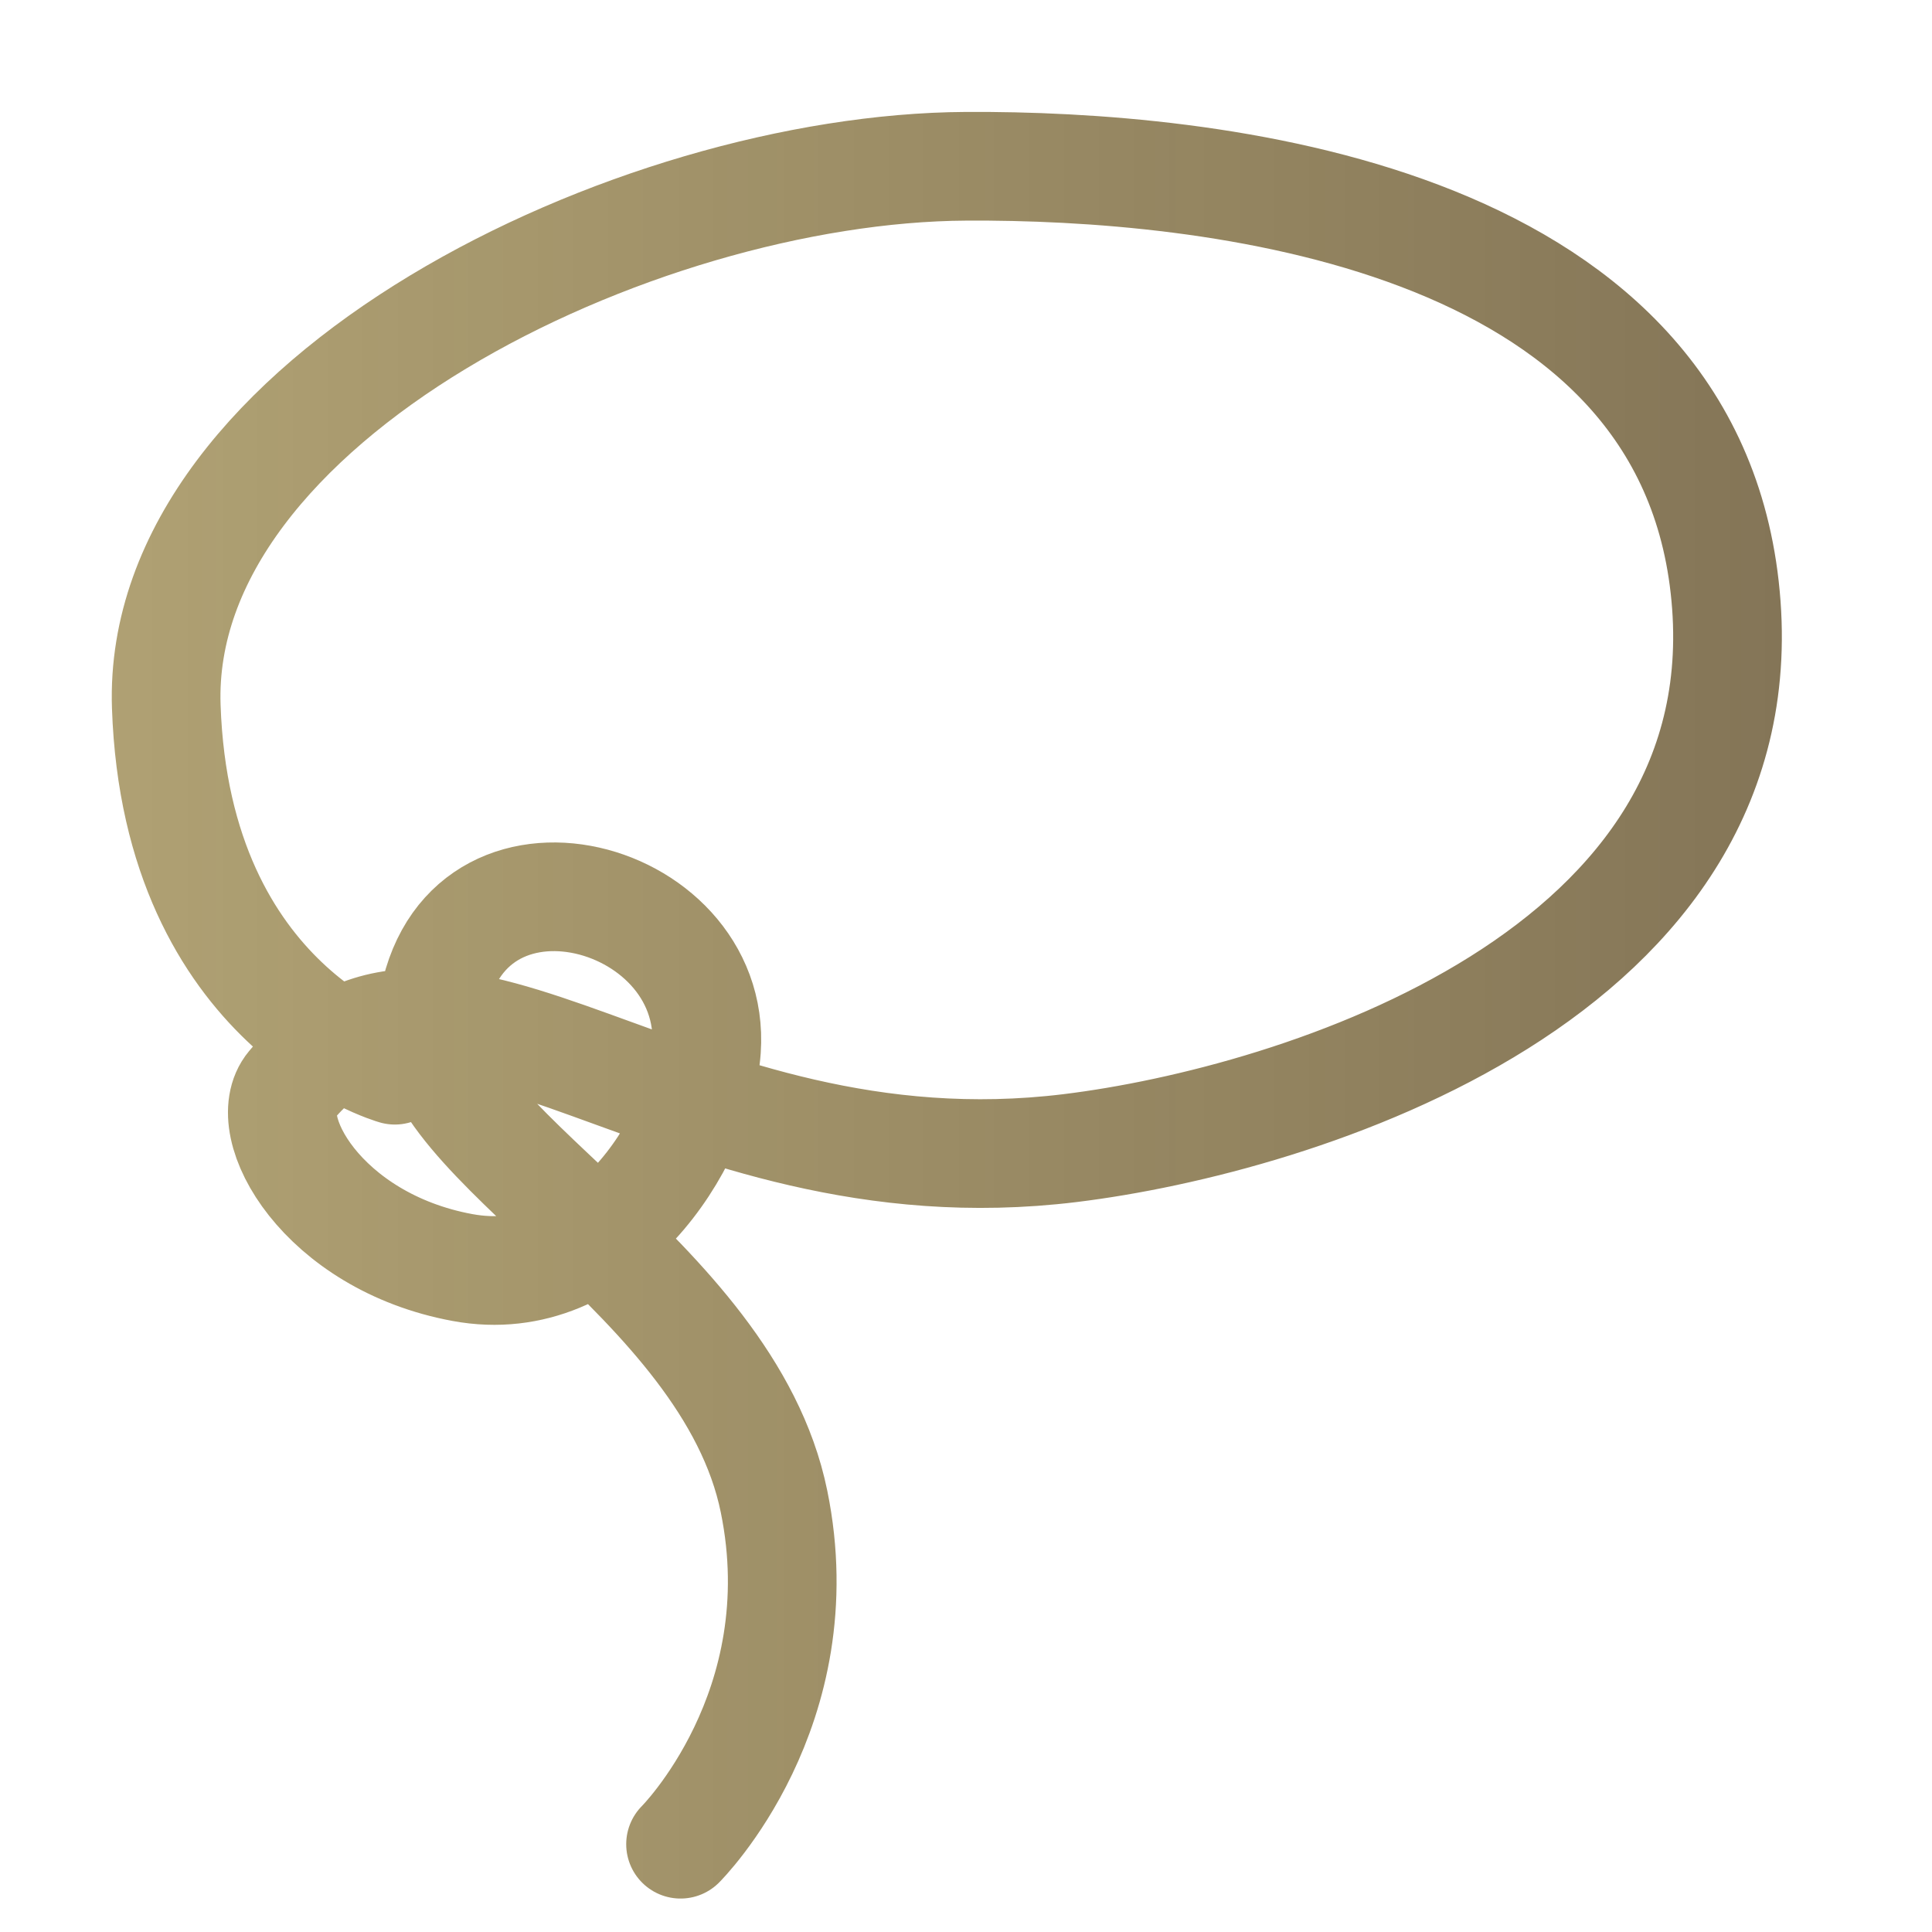
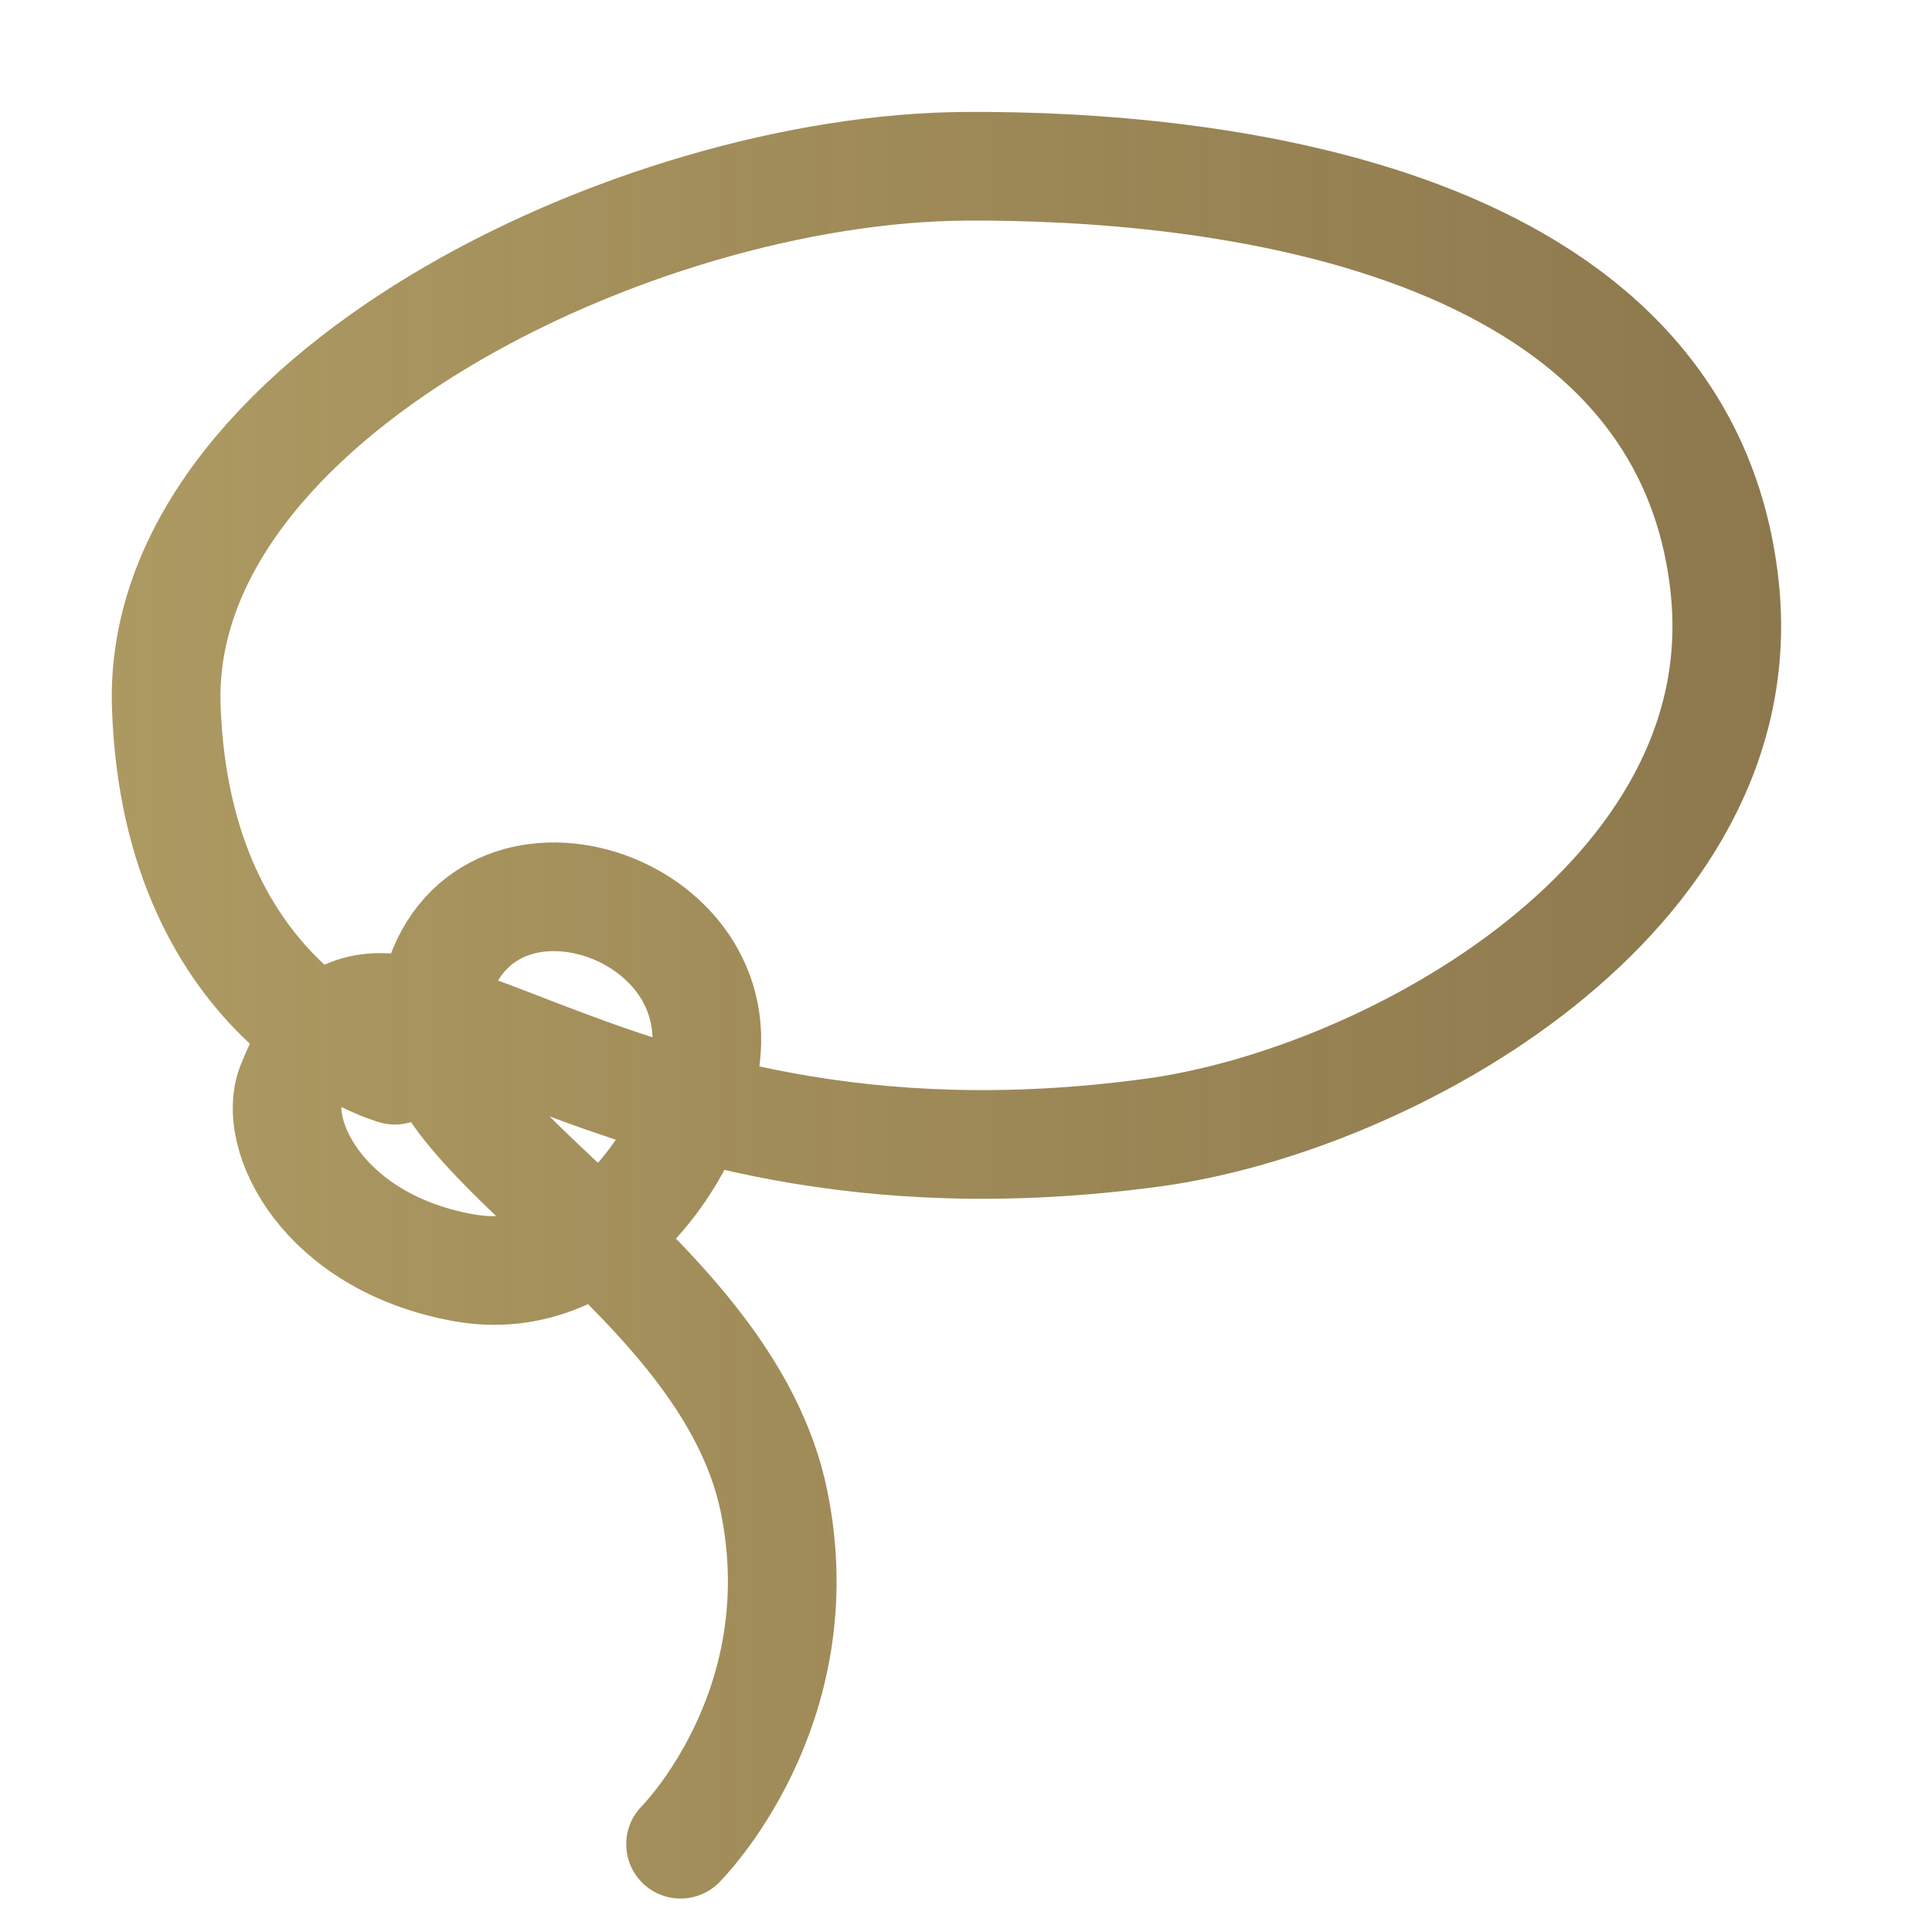
<svg xmlns="http://www.w3.org/2000/svg" xmlns:xlink="http://www.w3.org/1999/xlink" width="16" height="16" id="svg11300" version="1.0" viewBox="0 0 16 16">
  <defs id="defs3">
+     <linearGradient id="linearGradient6">
+       <stop style="stop-color:#9a823e;stop-opacity:0.812;" offset="0" id="stop6" />
+       <stop style="stop-color:#8d784e;stop-opacity:1;" offset="1" id="stop7" />
+     </linearGradient>
    <linearGradient id="linearGradient3">
-       <stop style="stop-color:#9d8b53;stop-opacity:0.813;" offset="0" id="stop3" />
-       <stop style="stop-color:#847557;stop-opacity:1;" offset="1" id="stop4" />
+       <stop style="stop-color:#9a823e;stop-opacity:0.813;" offset="0" id="stop3" />
+       <stop style="stop-color:#8d784e;stop-opacity:1;" offset="1" id="stop4" />
    </linearGradient>
    <linearGradient xlink:href="#linearGradient3" id="linearGradient4" x1="0.925" y1="8.368" x2="14.756" y2="8.368" gradientUnits="userSpaceOnUse" />
+     <linearGradient xlink:href="#linearGradient6" id="linearGradient7" x1="0.926" y1="8.324" x2="14.75" y2="8.324" gradientUnits="userSpaceOnUse" />
  </defs>
  <g id="layer2">
-     <path style="fill:none;stroke:url(#linearGradient4);stroke-width:0.9;stroke-linecap:round;stroke-linejoin:round;stroke-dasharray:none;paint-order:stroke fill markers" d="m 5.636,15.273 c 0,0 1.126,-1.12 0.774,-2.839 C 6.028,10.563 3.464,9.447 3.571,8.432 3.743,6.798 5.944,7.354 5.851,8.691 5.797,9.464 4.991,10.713 3.829,10.497 2.667,10.282 2.134,9.321 2.409,8.992 3.71,7.434 5.56,9.913 8.863,9.508 10.742,9.278 14.645,8.075 14.283,4.862 13.935,1.761 9.99,1.366 8.002,1.377 5.256,1.391 1.291,3.313 1.377,5.851 1.462,8.353 3.27,8.863 3.27,8.863" id="path2" />
+     <path style="display:inline;fill:none;stroke:url(#linearGradient4);stroke-width:0.9;stroke-linecap:round;stroke-linejoin:round;stroke-dasharray:none;paint-order:stroke fill markers" d="m 5.636,15.273 c 0,0 1.126,-1.12 0.774,-2.839 C 6.028,10.563 3.464,9.447 3.571,8.432 3.743,6.798 5.944,7.354 5.851,8.691 5.797,9.464 4.991,10.713 3.829,10.497 2.667,10.282 2.253,9.392 2.409,8.992 3.151,7.09 4.69,10.041 9.551,9.379 11.507,9.113 14.559,7.43 14.283,4.862 13.951,1.759 9.99,1.366 8.002,1.377 5.256,1.391 1.291,3.313 1.377,5.851 1.462,8.353 3.27,8.863 3.27,8.863" id="path2" />
+     <path style="baseline-shift:baseline;display:none;overflow:visible;opacity:1;fill:url(#linearGradient7);stroke:#000000;stroke-width:0;stroke-linecap:round;stroke-linejoin:round;stroke-dasharray:none;stroke-opacity:1;paint-order:fill markers stroke;enable-background:accumulate;stop-color:#000000;stop-opacity:1" d="M 8,0.926 C 6.523,0.934 4.794,1.436 3.395,2.281 1.995,3.126 0.877,4.36 0.928,5.867 0.974,7.225 1.508,8.11 2.045,8.621 c 0.028,0.027 0.03,0.01 0.059,0.035 -0.032,0.064 -0.086,0.101 -0.113,0.172 -0.168,0.431 -0.022,0.869 0.277,1.26 0.299,0.391 0.798,0.726 1.479,0.852 0.371,0.069 0.72,0.016 1.029,-0.107 0.522,0.532 1.067,1.075 1.193,1.691 0.306,1.497 -0.65,2.43 -0.65,2.43 a 0.45,0.45 0 0 0 -0.002,0.637 0.45,0.45 0 0 0 0.637,0.002 c 0,0 1.296,-1.306 0.898,-3.248 -0.177,-0.865 -0.721,-1.506 -1.273,-2.068 0.002,-0.002 0.006,-0.004 0.008,-0.006 C 5.766,10.075 5.772,9.837 5.887,9.617 6.877,9.865 8.041,10.038 9.611,9.824 10.684,9.678 11.987,9.171 13.035,8.336 14.083,7.501 14.888,6.284 14.73,4.814 14.544,3.077 13.292,2.05 11.922,1.531 10.552,1.013 9.025,0.92 8,0.926 Z M 8.004,1.826 c 0.963,-0.005 2.409,0.096 3.6,0.547 1.191,0.451 2.086,1.172 2.232,2.537 C 13.954,6.009 13.372,6.916 12.475,7.631 11.577,8.346 10.374,8.813 9.49,8.934 8.142,9.117 7.131,8.997 6.266,8.799 6.268,8.773 6.299,8.749 6.301,8.723 6.365,7.805 5.643,7.141 4.891,7.004 4.514,6.936 4.101,6.989 3.758,7.225 3.543,7.372 3.472,7.683 3.359,7.951 3.292,7.944 3.222,7.892 3.152,7.893 3.02,7.893 2.896,7.982 2.764,8.031 2.714,7.991 2.718,8.018 2.666,7.969 2.278,7.6 1.865,6.98 1.826,5.836 1.791,4.805 2.611,3.807 3.859,3.053 5.108,2.299 6.735,1.833 8.004,1.826 Z M 4.73,7.891 C 5.021,7.944 5.176,8.216 5.262,8.5 5.055,8.428 4.779,8.37 4.598,8.301 4.436,8.239 4.31,8.234 4.164,8.178 4.203,8.12 4.22,7.999 4.268,7.967 4.382,7.888 4.547,7.857 4.73,7.891 Z M 2.852,9.113 c 0.07,0.027 0.297,0.182 0.297,0.182 A 0.45,0.45 0 0 0 3.424,9.141 c 0.071,0.115 0.06,0.268 0.146,0.371 0.138,0.165 0.321,0.326 0.486,0.486 -0.056,-0.001 -0.088,0.068 -0.146,0.057 C 3.429,9.966 3.142,9.749 2.982,9.541 2.823,9.333 2.84,9.124 2.828,9.154 c 0.01,-0.025 0.014,-0.02 0.023,-0.041 z m 1.701,0.109 C 4.693,9.275 4.903,9.319 5.062,9.373 5.01,9.46 5.013,9.539 4.947,9.615 4.796,9.473 4.676,9.348 4.553,9.223 Z" id="path1" />
  </g>
</svg>
